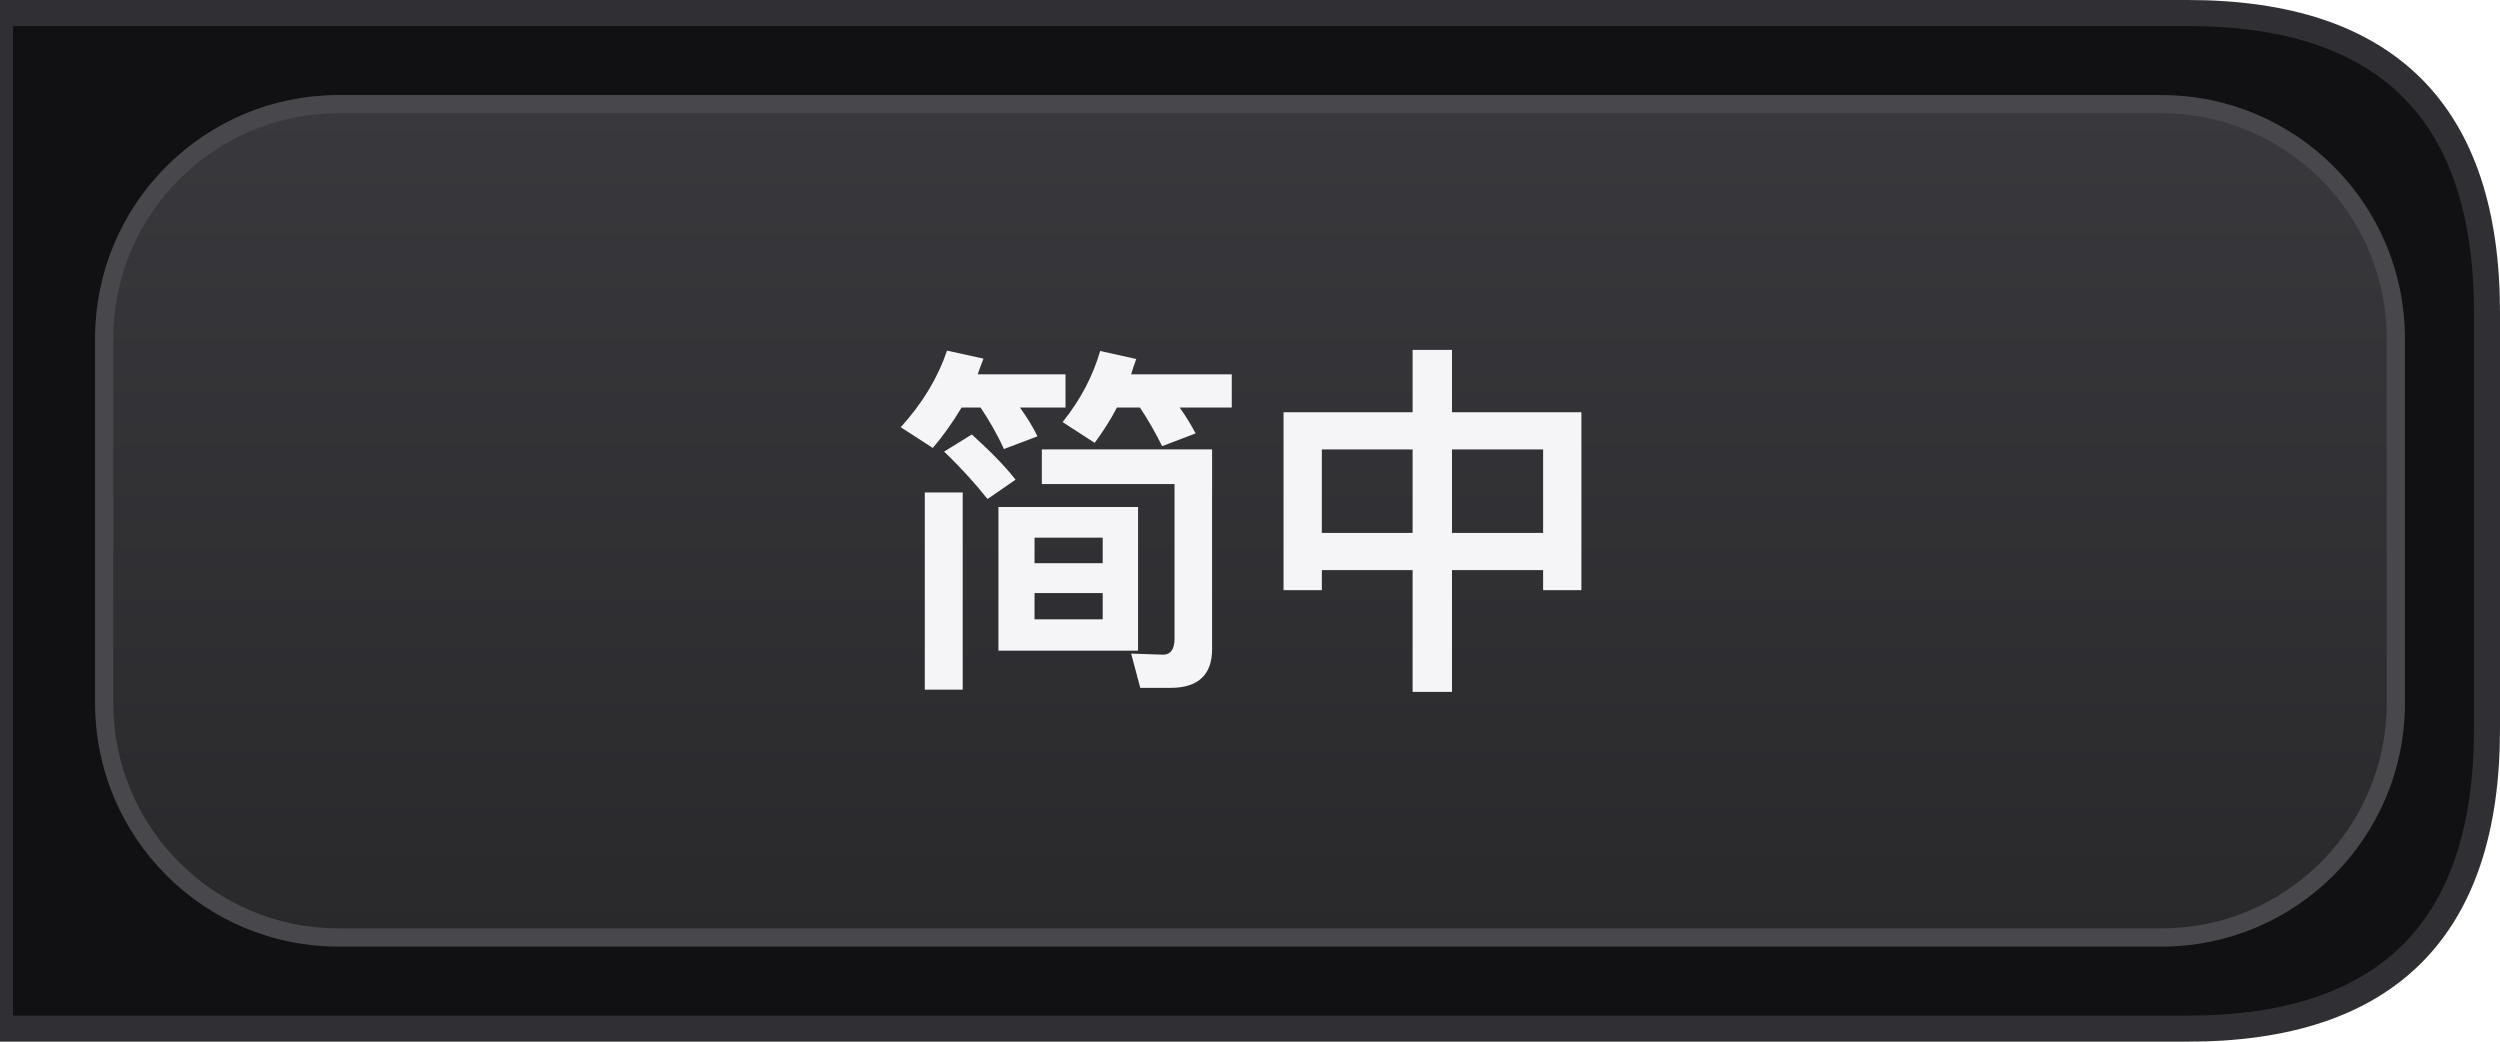
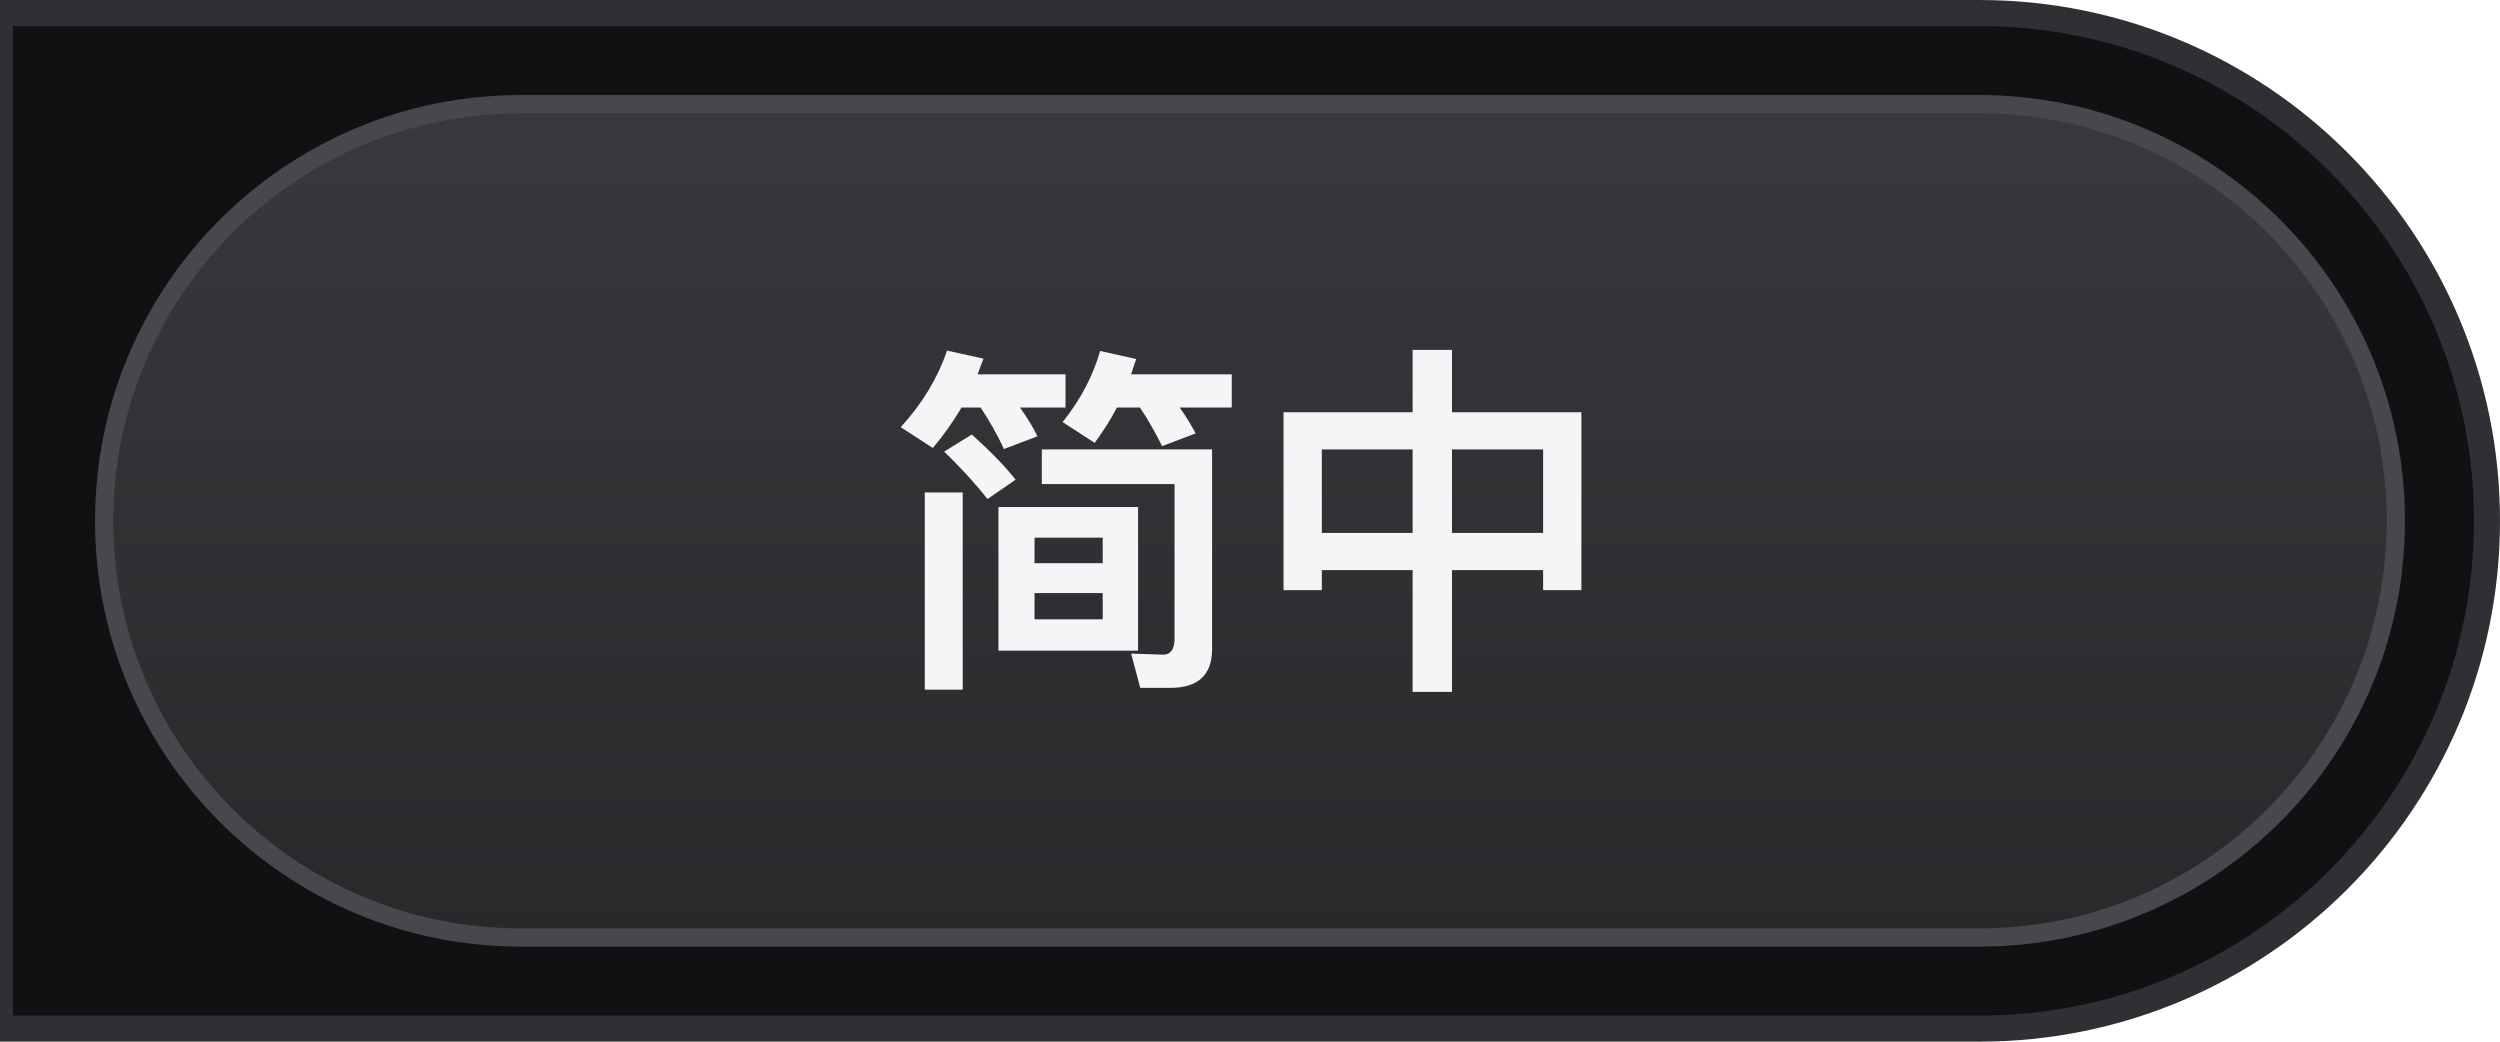
<svg xmlns="http://www.w3.org/2000/svg" width="96" height="40" viewBox="0 0 96 40" role="img" aria-label="简体中文 — selected">
  <defs>
    <linearGradient id="selected" x2="0" y2="1">
      <stop stop-color="#39393d" />
      <stop offset="1" stop-color="#29292c" />
    </linearGradient>
  </defs>
-   <path d="M0 0.5H84Q95.5 0.5 95.5 12V28Q95.5 39.5 84 39.5H0Z" fill="#111113" stroke="#303034" />
-   <rect x="4" y="4" width="88" height="32" rx="9" fill="url(#selected)" stroke="#48484c" stroke-width="0.7" />
+   <path d="M0 0.5H76A19.5 19.5 0 0 1 95.5 20A19.5 19.5 0 0 1 76 39.5H0Z" fill="#111113" stroke="#303034" />
+   <rect x="4" y="4" width="88" height="32" rx="16" fill="url(#selected)" stroke="#48484c" stroke-width="0.7" />
  <g fill="#f5f5f7">
    <path transform="translate(34.0 25) scale(1 -1)" d="M1.512 6.090L1.512 -1.484L2.968 -1.484L2.968 6.090L1.512 6.090ZM10.948 -1.414C12.012 -1.414 12.544 -0.910 12.544 0.070L12.544 7.742L6.006 7.742L6.006 6.412L11.102 6.412L11.102 0.462C11.102 0.070 10.948 -0.140 10.668 -0.140L9.436 -0.098L9.786 -1.414L10.948 -1.414ZM4.340 5.530L4.340 0.014L9.702 0.014L9.702 5.530L4.340 5.530ZM8.344 1.218L5.726 1.218L5.726 2.226L8.344 2.226L8.344 1.218ZM5.726 3.374L5.726 4.354L8.344 4.354L8.344 3.374L5.726 3.374ZM3.318 8.316L2.254 7.658C2.954 6.986 3.500 6.370 3.920 5.838L4.998 6.580C4.606 7.084 4.046 7.658 3.318 8.316ZM2.926 9.352L3.654 9.352C3.990 8.848 4.298 8.316 4.550 7.756L5.838 8.246C5.670 8.596 5.446 8.960 5.166 9.352L6.916 9.352L6.916 10.626L3.542 10.626C3.612 10.822 3.682 11.018 3.766 11.228L2.366 11.536C2.016 10.500 1.428 9.520 0.588 8.596L1.820 7.798C2.226 8.274 2.590 8.792 2.926 9.352ZM8.890 9.352L9.772 9.352C10.094 8.876 10.374 8.372 10.626 7.868L11.914 8.358C11.746 8.666 11.550 9.002 11.298 9.352L13.300 9.352L13.300 10.626L9.436 10.626C9.492 10.822 9.562 11.018 9.632 11.214L8.246 11.522C7.966 10.556 7.490 9.646 6.804 8.792L8.036 7.994C8.344 8.414 8.638 8.862 8.890 9.352Z" />
    <path transform="translate(48.0 25) scale(1 -1)" d="M6.244 11.564L6.244 9.170L1.288 9.170L1.288 2.338L2.758 2.338L2.758 3.108L6.244 3.108L6.244 -1.568L7.756 -1.568L7.756 3.108L11.256 3.108L11.256 2.338L12.726 2.338L12.726 9.170L7.756 9.170L7.756 11.564L6.244 11.564ZM2.758 4.536L2.758 7.742L6.244 7.742L6.244 4.536L2.758 4.536ZM7.756 4.536L7.756 7.742L11.256 7.742L11.256 4.536L7.756 4.536Z" />
  </g>
</svg>
